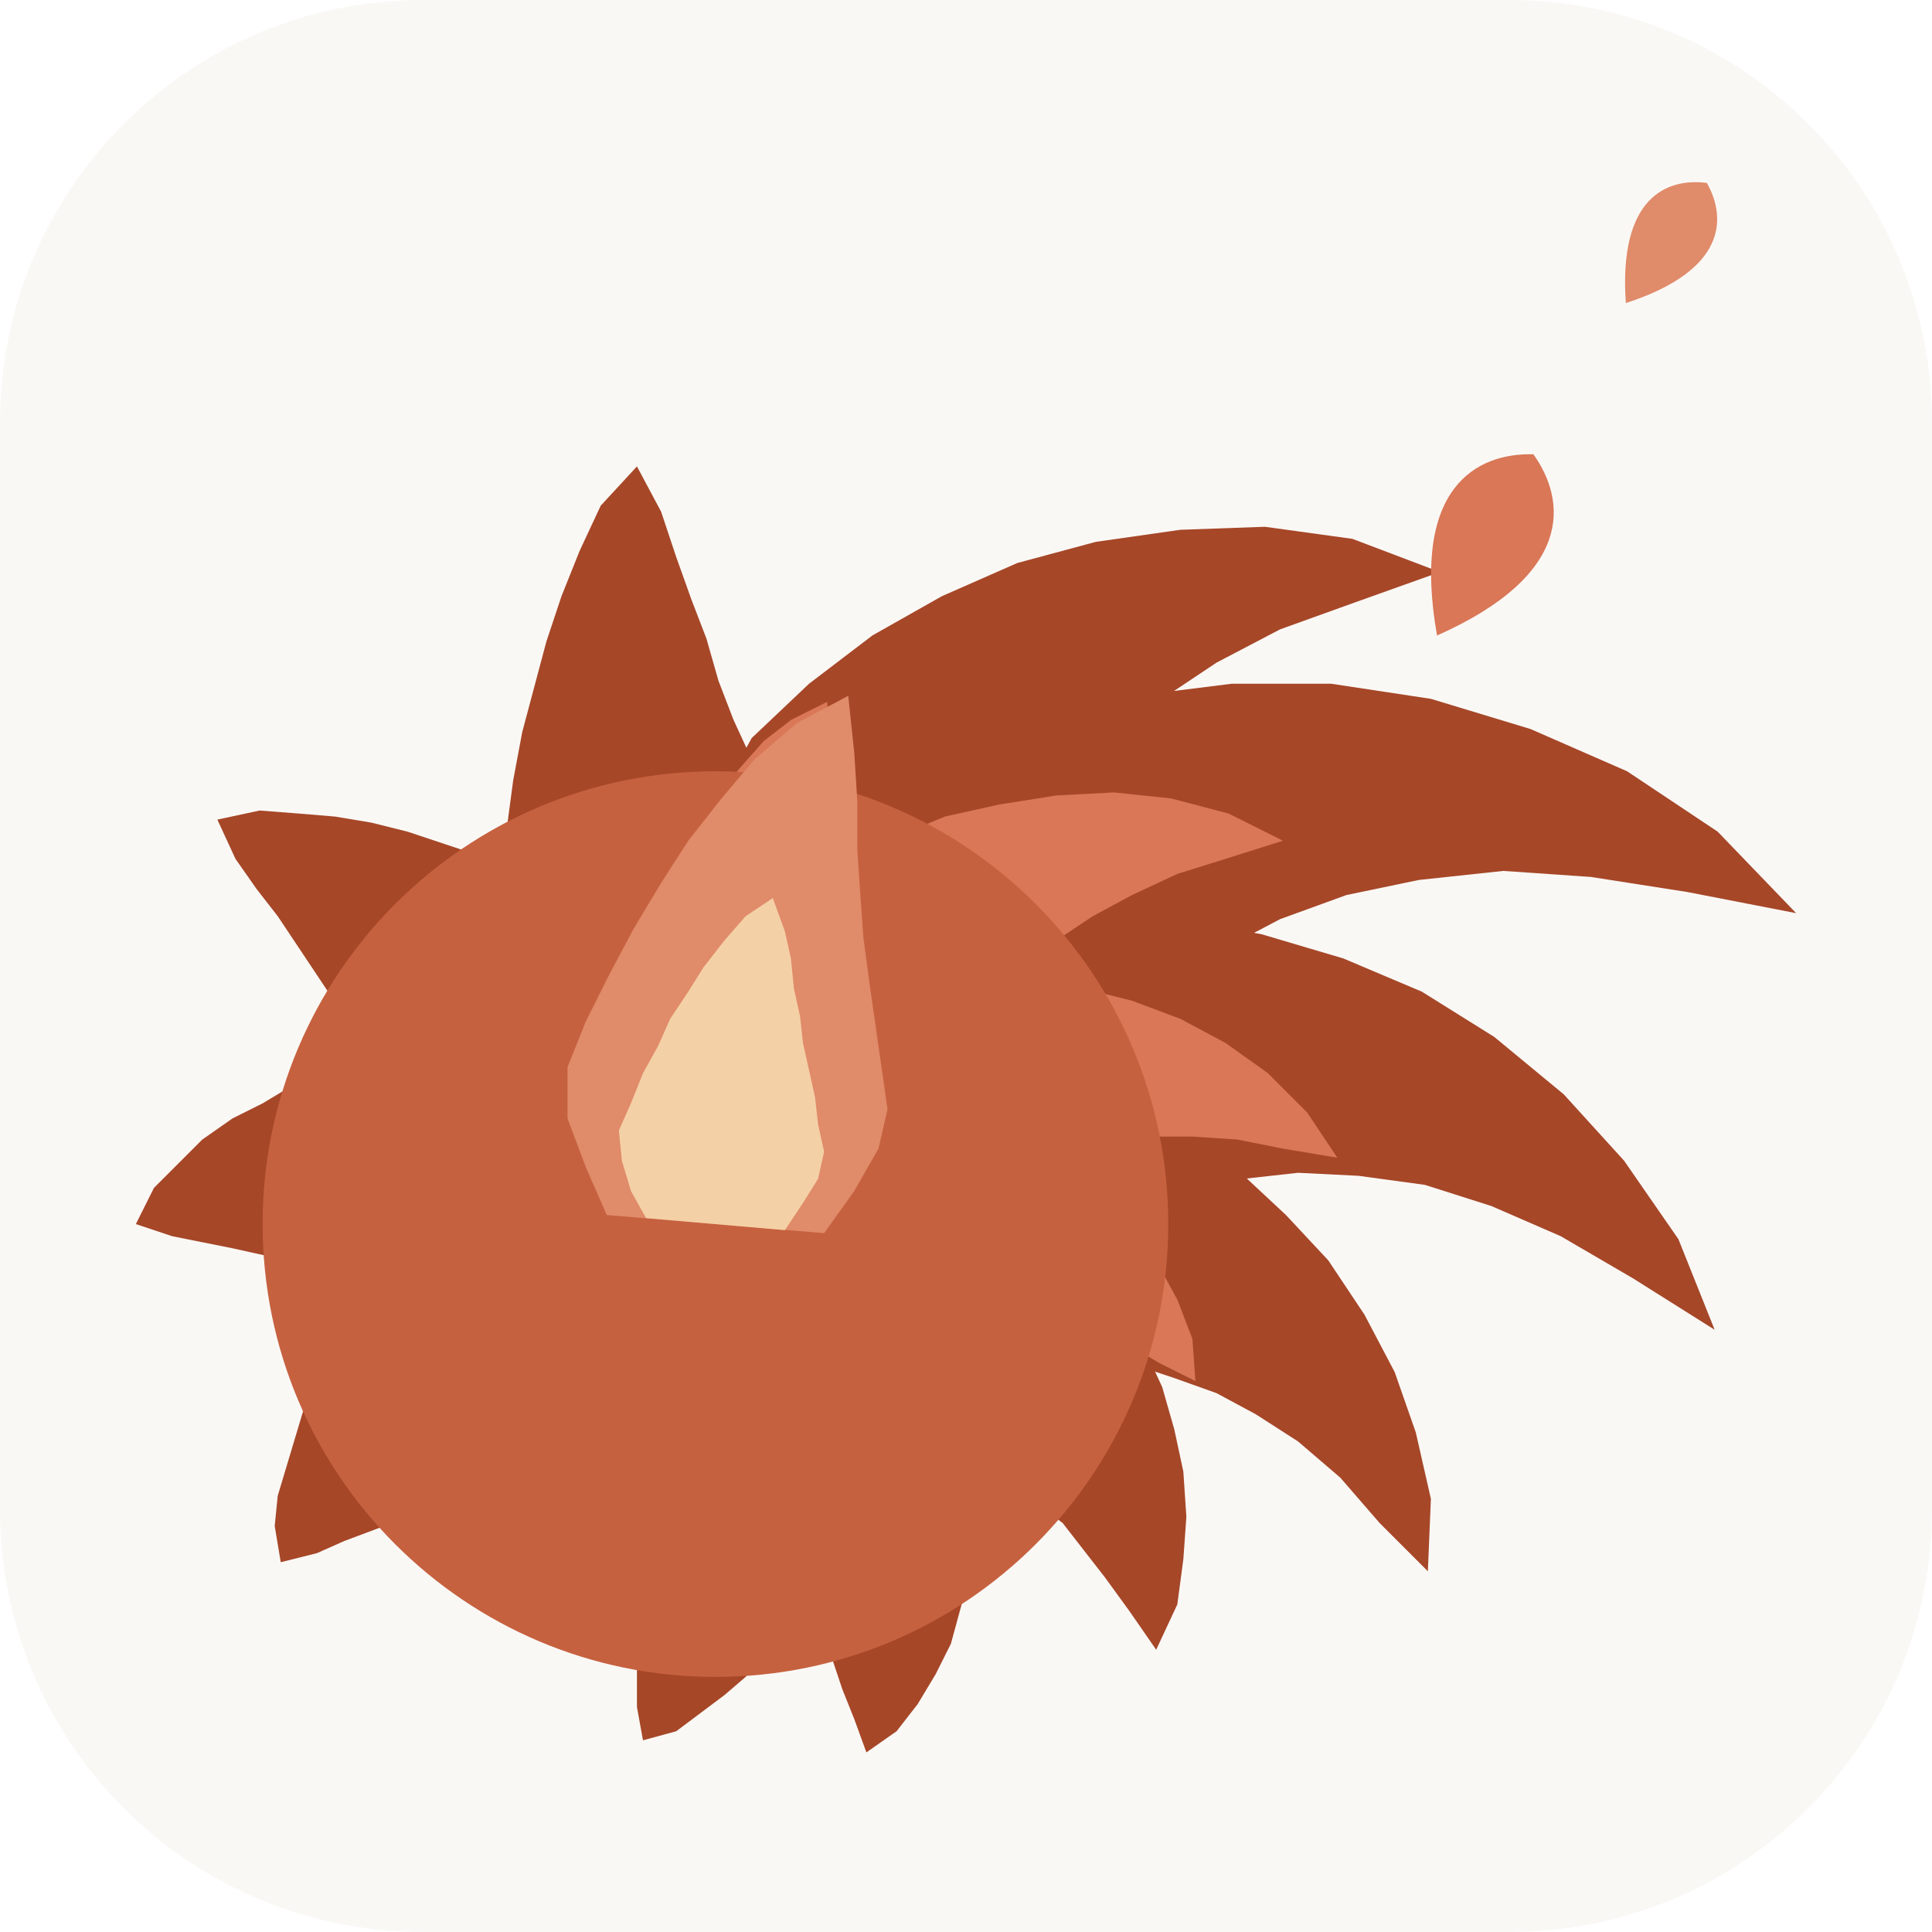
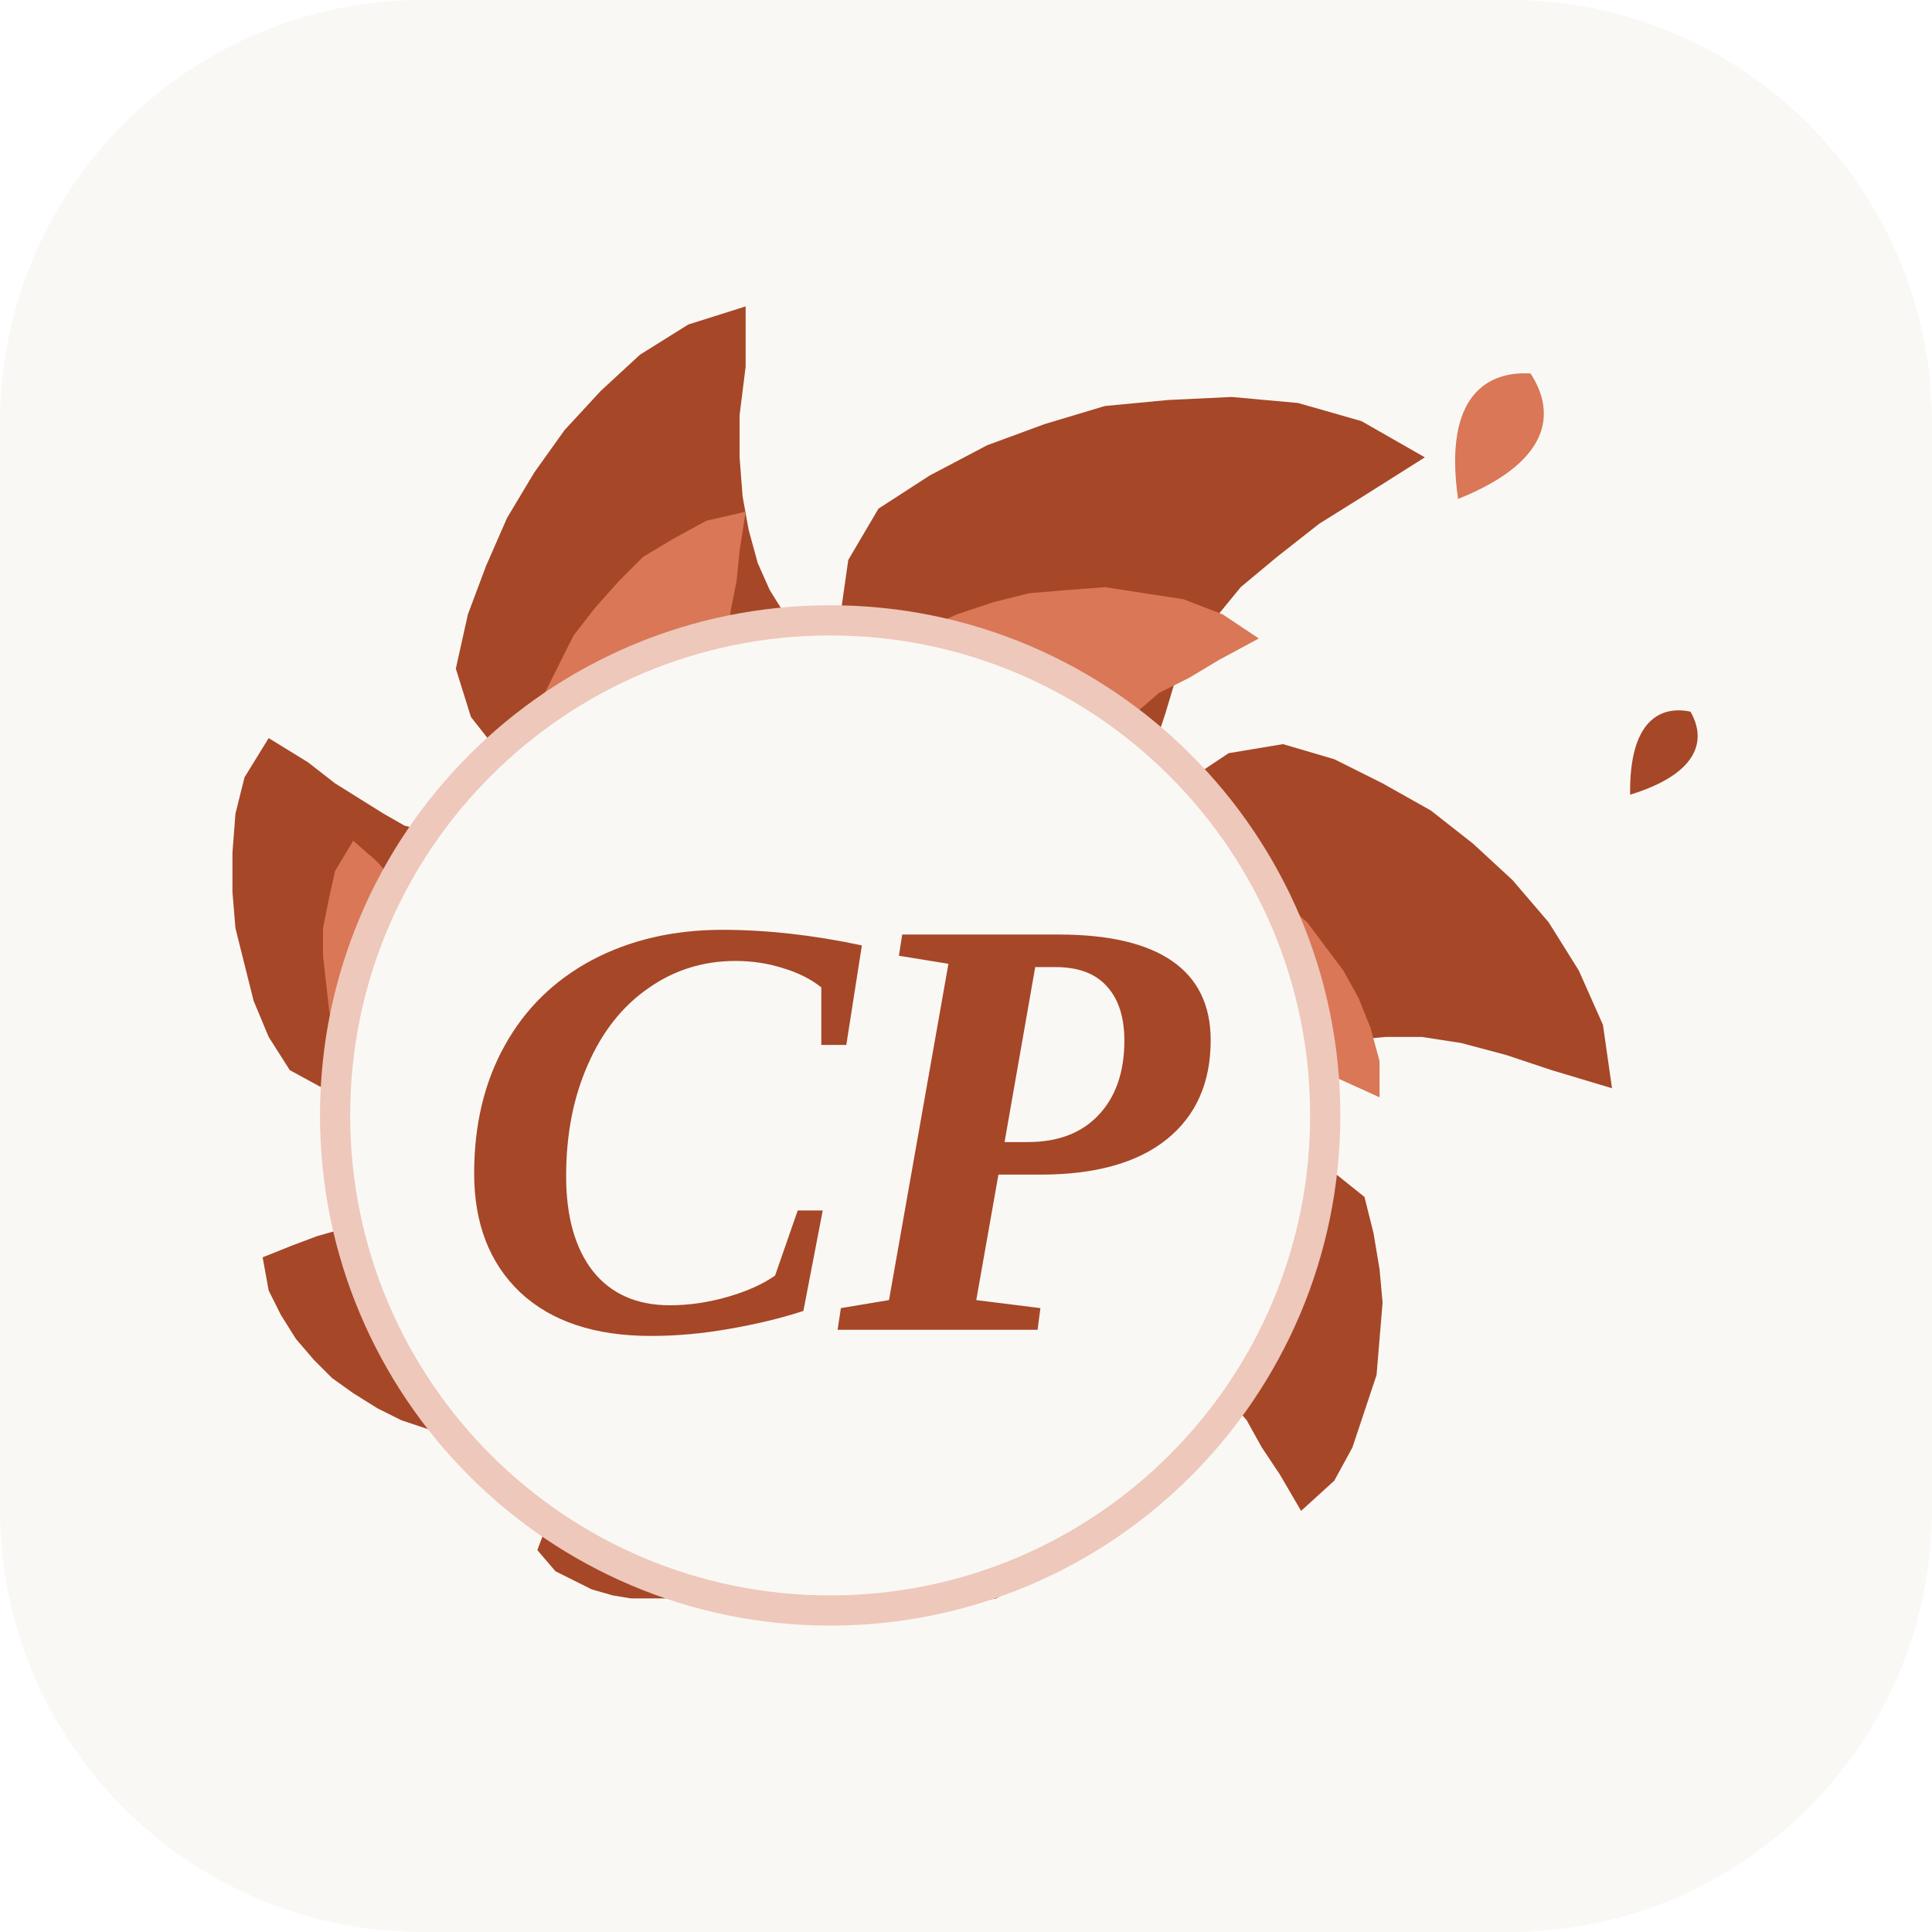
<svg xmlns="http://www.w3.org/2000/svg" viewBox="0 0 64 64" role="img" aria-label="Chinmaya Patro Study Desk">
  <rect width="64" height="64" rx="14" fill="#FAF8F5" />
-   <g transform="translate(-3.30 1.55)">
-     <path d="M32.7 32.4 L34.1 31.0 L35.4 29.9 L36.4 28.7 L37.0 27.2 L37.9 25.7 L38.9 24.3 L40.2 22.9 L41.8 21.6 L43.6 20.4 L45.7 19.3 L48.2 18.4 L51.0 17.4 L51.0 17.4 L48.1 16.3 L45.2 15.9 L42.4 16.0 L39.6 16.4 L37.0 17.1 L34.5 18.2 L32.2 19.5 L30.1 21.1 L28.2 22.9 L27.0 25.1 L26.5 27.6 L26.4 29.9Z" fill="#A64728" />
-     <path d="M34.9 35.2 L37.1 34.2 L39.0 33.4 L40.7 32.4 L42.1 31.1 L43.8 29.9 L45.7 28.9 L47.9 28.1 L50.3 27.6 L53.1 27.3 L56.0 27.5 L59.2 28.0 L62.8 28.7 L62.8 28.7 L60.2 26.0 L57.2 24.0 L54.0 22.6 L50.7 21.6 L47.4 21.1 L44.1 21.1 L40.9 21.5 L37.9 22.2 L35.0 23.4 L32.6 25.3 L30.9 27.7 L29.7 30.2Z" fill="#A64728" />
-     <path d="M35.7 38.4 L37.7 38.4 L39.5 38.5 L41.1 38.4 L42.8 37.8 L44.5 37.5 L46.3 37.3 L48.3 37.4 L50.5 37.7 L52.7 38.4 L55.0 39.4 L57.4 40.8 L60.1 42.5 L60.1 42.5 L58.9 39.5 L57.1 36.9 L55.1 34.7 L52.8 32.8 L50.4 31.3 L47.8 30.2 L45.1 29.4 L42.4 28.9 L39.7 28.7 L37.2 29.4 L35.0 30.8 L33.2 32.3Z" fill="#A64728" />
-     <path d="M35.1 41.7 L36.4 42.4 L37.5 43.1 L38.5 43.6 L39.7 43.6 L41.0 43.7 L42.2 44.1 L43.6 44.6 L44.9 45.3 L46.3 46.2 L47.7 47.4 L49.0 48.9 L50.6 50.5 L50.6 50.5 L50.7 48.1 L50.2 45.9 L49.5 43.9 L48.5 42.0 L47.3 40.2 L45.9 38.7 L44.4 37.3 L42.7 36.1 L41.0 35.1 L39.0 34.8 L37.1 35.1 L35.4 35.7Z" fill="#A64728" />
-     <path d="M33.5 44.4 L33.9 45.4 L34.3 46.2 L34.7 46.7 L35.5 46.9 L36.2 47.3 L37.0 47.7 L37.7 48.3 L38.5 48.9 L39.2 49.8 L39.9 50.7 L40.7 51.8 L41.6 53.1 L41.6 53.1 L42.3 51.6 L42.5 50.1 L42.6 48.7 L42.5 47.2 L42.2 45.8 L41.8 44.4 L41.2 43.1 L40.5 41.9 L39.7 40.7 L38.5 40.0 L37.2 39.7 L35.8 39.7Z" fill="#A64728" />
-     <path d="M28.4 30.3 L28.9 28.8 L29.2 27.4 L29.2 26.1 L28.7 24.8 L28.2 23.6 L27.6 22.3 L27.1 21.0 L26.7 19.6 L26.2 18.3 L25.7 16.9 L25.2 15.4 L24.4 13.9 L24.4 13.9 L23.2 15.2 L22.5 16.7 L21.9 18.2 L21.4 19.7 L21.0 21.2 L20.6 22.7 L20.3 24.3 L20.1 25.8 L19.9 27.4 L20.3 28.9 L21.2 30.2 L22.2 31.5Z" fill="#A64728" />
-     <path d="M23.1 31.1 L22.8 29.8 L22.3 28.7 L21.5 27.7 L20.4 27.3 L19.2 26.8 L18.0 26.4 L16.8 26.0 L15.6 25.7 L14.4 25.5 L13.2 25.4 L11.9 25.3 L10.5 25.6 L10.5 25.6 L11.1 26.9 L11.8 27.9 L12.5 28.8 L13.1 29.7 L13.7 30.6 L14.3 31.5 L14.9 32.4 L15.5 33.3 L16.0 34.2 L16.9 34.7 L18.0 35.0 L19.2 35.2Z" fill="#A64728" />
-     <path d="M19.2 34.8 L18.3 34.1 L17.3 33.5 L16.2 33.3 L15.1 33.6 L14.0 34.0 L13.0 34.4 L12.0 35.0 L11.0 35.5 L10.0 36.2 L9.2 37.0 L8.4 37.8 L7.8 39.0 L7.8 39.0 L9.0 39.4 L10.0 39.6 L11.0 39.8 L11.9 40.0 L12.8 40.2 L13.7 40.5 L14.5 40.8 L15.3 41.1 L16.0 41.4 L16.8 41.3 L17.6 40.8 L18.5 40.3Z" fill="#A64728" />
-     <path d="M18.5 40.9 L17.4 40.9 L16.3 41.0 L15.4 41.4 L14.8 42.3 L14.3 43.2 L13.8 44.1 L13.4 45.0 L13.1 46.0 L12.8 47.0 L12.5 48.0 L12.4 49.0 L12.6 50.2 L12.6 50.2 L13.8 49.9 L14.7 49.5 L15.5 49.2 L16.3 48.9 L17.1 48.6 L17.9 48.3 L18.7 48.0 L19.4 47.8 L20.2 47.6 L20.6 47.1 L20.9 46.3 L21.3 45.4Z" fill="#A64728" />
-     <path d="M28.9 47.3 L28.7 48.2 L28.5 48.9 L28.5 49.6 L29.0 50.1 L29.4 50.7 L29.8 51.3 L30.2 52.0 L30.6 52.7 L30.9 53.5 L31.2 54.4 L31.6 55.4 L32.0 56.5 L32.0 56.5 L33.0 55.8 L33.7 54.9 L34.3 53.9 L34.8 52.9 L35.1 51.8 L35.4 50.7 L35.6 49.6 L35.7 48.5 L35.7 47.4 L35.2 46.4 L34.3 45.6 L33.4 45.0Z" fill="#A64728" />
-     <path d="M24.9 47.2 L24.3 47.9 L23.8 48.4 L23.6 49.0 L23.8 49.6 L24.0 50.3 L24.1 51.0 L24.2 51.7 L24.3 52.5 L24.4 53.3 L24.4 54.1 L24.4 55.0 L24.6 56.1 L24.6 56.1 L25.7 55.8 L26.5 55.2 L27.3 54.6 L28.0 54.0 L28.6 53.3 L29.2 52.5 L29.8 51.7 L30.2 50.9 L30.7 50.0 L30.6 49.1 L30.3 48.1 L29.7 47.3Z" fill="#A64728" />
-     <path d="M32.0 35.4 L33.2 34.7 L34.3 34.0 L35.1 33.3 L35.7 32.3 L36.5 31.4 L37.3 30.4 L38.3 29.6 L39.5 28.8 L40.8 28.1 L42.3 27.4 L43.9 26.9 L45.8 26.3 L45.8 26.3 L44.0 25.4 L42.1 24.9 L40.2 24.7 L38.3 24.8 L36.4 25.1 L34.6 25.5 L32.9 26.2 L31.3 27.1 L29.8 28.1 L28.7 29.4 L28.1 31.1 L27.7 32.7Z" fill="#D97757" />
-     <path d="M33.0 38.1 L34.2 38.1 L35.3 38.1 L36.3 37.9 L37.2 37.4 L38.1 36.9 L39.2 36.6 L40.3 36.3 L41.5 36.1 L42.8 36.1 L44.3 36.2 L45.8 36.5 L47.6 36.8 L47.6 36.8 L46.6 35.3 L45.3 34.0 L43.9 33.0 L42.4 32.2 L40.8 31.6 L39.2 31.2 L37.5 31.0 L35.9 30.9 L34.3 31.0 L32.8 31.7 L31.6 32.7 L30.7 33.9Z" fill="#D97757" />
-     <path d="M32.7 40.8 L33.5 41.3 L34.2 41.8 L34.8 42.0 L35.5 41.9 L36.3 41.9 L37.1 41.9 L37.9 42.0 L38.8 42.3 L39.7 42.6 L40.7 43.0 L41.7 43.6 L42.9 44.2 L42.9 44.2 L42.8 42.8 L42.3 41.5 L41.7 40.4 L41.0 39.4 L40.2 38.4 L39.3 37.6 L38.3 36.8 L37.2 36.2 L36.1 35.6 L34.9 35.6 L33.7 35.9 L32.7 36.4Z" fill="#D97757" />
-     <path d="M29.8 33.5 L30.5 32.6 L31.0 31.8 L31.3 30.9 L31.2 30.0 L31.1 29.0 L31.0 28.1 L30.9 27.1 L30.9 26.1 L30.9 25.1 L30.9 24.0 L30.8 22.9 L30.7 21.7 L30.7 21.7 L29.5 22.3 L28.6 23.0 L27.8 23.9 L27.1 24.8 L26.4 25.7 L25.8 26.7 L25.2 27.7 L24.7 28.7 L24.2 29.8 L24.2 30.9 L24.5 32.0 L25.0 33.1Z" fill="#D97757" />
-     <path d="M24.9 33.2 L24.8 32.3 L24.5 31.4 L24.1 30.7 L23.3 30.3 L22.5 30.0 L21.7 29.6 L20.9 29.3 L20.1 29.1 L19.2 28.9 L18.3 28.7 L17.4 28.6 L16.4 28.8 L16.4 28.8 L16.7 29.7 L17.1 30.5 L17.5 31.2 L17.9 31.9 L18.3 32.6 L18.6 33.2 L18.9 33.9 L19.3 34.6 L19.6 35.2 L20.1 35.6 L20.9 35.8 L21.7 36.0Z" fill="#D97757" />
-     <path d="M21.1 37.5 L20.4 37.2 L19.7 36.9 L19.0 36.9 L18.3 37.3 L17.8 37.7 L17.2 38.2 L16.6 38.7 L16.1 39.2 L15.6 39.7 L15.2 40.3 L14.8 41.0 L14.6 41.9 L14.6 41.9 L15.5 42.0 L16.2 42.1 L16.8 42.1 L17.4 42.2 L18.0 42.2 L18.6 42.3 L19.1 42.4 L19.7 42.5 L20.2 42.6 L20.7 42.4 L21.1 42.0 L21.6 41.5Z" fill="#D97757" />
-     <path d="M29.2 44.5 L29.1 45.2 L29.1 45.7 L29.2 46.2 L29.6 46.5 L30.0 46.8 L30.4 47.2 L30.8 47.5 L31.2 48.0 L31.6 48.5 L32.0 49.0 L32.4 49.6 L33.0 50.2 L33.0 50.2 L33.5 49.5 L33.8 48.8 L34.1 48.1 L34.2 47.3 L34.3 46.5 L34.3 45.8 L34.3 45.0 L34.2 44.2 L34.1 43.5 L33.6 42.9 L32.9 42.5 L32.2 42.2Z" fill="#D97757" />
-     <circle cx="27.0" cy="39.0" r="15.0" fill="#C6613F" />
-     <path d="M30.6 39.3 L31.6 37.9 L32.4 36.5 L32.7 35.2 L32.5 33.8 L32.3 32.4 L32.1 31.0 L31.9 29.5 L31.8 28.1 L31.7 26.6 L31.7 25.0 L31.6 23.4 L31.4 21.5 L31.4 21.5 L29.7 22.4 L28.3 23.6 L27.2 24.9 L26.1 26.3 L25.2 27.7 L24.3 29.2 L23.5 30.7 L22.7 32.3 L22.1 33.8 L22.1 35.5 L22.7 37.1 L23.4 38.7Z" fill="#E08B6A" />
-     <path d="M29.3 39.2 L29.9 38.3 L30.4 37.5 L30.6 36.6 L30.4 35.7 L30.3 34.8 L30.1 33.9 L29.9 33.0 L29.8 32.1 L29.6 31.2 L29.5 30.2 L29.3 29.3 L28.9 28.2 L28.9 28.2 L28.0 28.8 L27.3 29.6 L26.6 30.5 L26.1 31.3 L25.5 32.2 L25.1 33.1 L24.6 34.0 L24.2 35.0 L23.8 35.9 L23.9 36.9 L24.2 37.9 L24.7 38.8Z" fill="#F4D0A6" />
-     <path d="M52.50 19.90C49.44 15.99 50.80 13.95 52.50 13.10C54.20 13.95 55.56 15.99 52.50 19.90Z" fill="#D97757" transform="rotate(28 52.50 16.50)" />
-     <path d="M58.50 8.90C56.34 6.14 57.30 4.70 58.50 4.10C59.70 4.70 60.66 6.14 58.50 8.90Z" fill="#E08B6A" transform="rotate(34 58.50 6.50)" />
+   <g transform="translate(-3.50 1.95)">
+     <path d="M33.7 47.8 L33.2 47.9 L32.8 47.7 L32.7 47.6 L32.9 47.7 L33.2 47.8 L33.4 48.1 L33.6 48.4 L33.8 48.8 L33.9 49.2 L34.0 49.7 L34.2 50.3 L34.4 51.0 L34.4 51.0 L35.2 51.2 L35.9 51.1 L36.5 51.0 L37.0 50.7 L37.5 50.5 L38.0 50.2 L38.5 49.8 L39.0 49.4 L39.4 48.9 L39.3 48.2 L38.9 47.5 L38.3 47.1Z" fill="#A64728" />
+     <path d="M42.2 41.7 L42.1 42.4 L41.7 42.8 L41.7 43.0 L42.1 43.0 L42.6 43.2 L43.1 43.5 L43.7 43.9 L44.2 44.4 L44.8 45.1 L45.3 46.0 L45.9 46.9 L46.6 48.1 L46.6 48.1 L47.7 47.1 L48.3 46.0 L48.7 44.8 L49.1 43.6 L49.2 42.4 L49.3 41.2 L49.2 40.1 L49.0 38.9 L48.7 37.7 L47.7 36.9 L46.4 36.5 L45.3 36.6Z" fill="#A64728" />
+     <path d="M44.0 32.1 L45.0 32.7 L45.5 33.3 L46.1 33.4 L46.7 33.0 L47.4 32.7 L48.3 32.5 L49.4 32.4 L50.6 32.4 L51.9 32.6 L53.4 33.0 L54.9 33.5 L56.9 34.1 L56.9 34.1 L56.6 32.0 L55.8 30.2 L54.8 28.6 L53.6 27.2 L52.3 26.0 L50.9 24.9 L49.3 24.0 L47.7 23.2 L46.0 22.7 L44.2 23.0 L42.7 24.0 L41.6 25.3Z" fill="#A64728" />
+     <path d="M38.8 23.9 L40.1 23.4 L41.2 23.1 L41.8 22.6 L42.1 21.7 L42.4 20.7 L43.0 19.6 L43.7 18.6 L44.6 17.5 L45.8 16.5 L47.2 15.4 L48.8 14.4 L50.7 13.2 L50.7 13.2 L48.6 12.0 L46.5 11.4 L44.3 11.2 L42.2 11.3 L40.1 11.5 L38.1 12.1 L36.2 12.8 L34.3 13.8 L32.6 14.9 L31.6 16.6 L31.3 18.7 L31.4 20.6Z" fill="#A64728" />
+     <path d="M28.7 21.7 L29.3 20.5 L29.8 19.8 L30.0 19.1 L29.5 18.4 L29.0 17.6 L28.6 16.7 L28.3 15.6 L28.1 14.5 L28.0 13.2 L28.0 11.8 L28.2 10.2 L28.2 8.2 L28.2 8.2 L26.3 8.8 L24.7 9.8 L23.4 11.0 L22.2 12.3 L21.2 13.7 L20.3 15.2 L19.6 16.8 L19.0 18.4 L18.6 20.2 L19.1 21.8 L20.2 23.2 L21.5 24.3Z" fill="#A64728" />
+     <path d="M19.7 27.8 L19.6 26.9 L19.7 26.2 L19.5 25.8 L19.0 25.8 L18.3 25.8 L17.7 25.6 L16.9 25.4 L16.2 25.0 L15.4 24.5 L14.6 24.0 L13.7 23.3 L12.4 22.5 L12.4 22.5 L11.6 23.8 L11.3 25.0 L11.2 26.3 L11.2 27.6 L11.3 28.8 L11.6 30.0 L11.9 31.2 L12.4 32.4 L13.1 33.5 L14.2 34.1 L15.6 34.2 L16.8 33.9Z" fill="#A64728" />
+     <path d="M18.1 38.2 L17.6 37.6 L17.4 37.1 L17.2 37.0 L17.0 37.3 L16.7 37.6 L16.3 38.0 L15.8 38.3 L15.3 38.5 L14.7 38.8 L14.0 39.0 L13.2 39.3 L12.2 39.7 L12.2 39.7 L12.4 40.8 L12.8 41.6 L13.3 42.4 L13.9 43.1 L14.5 43.7 L15.2 44.2 L16.0 44.7 L16.8 45.1 L17.7 45.4 L18.5 45.1 L19.4 44.4 L19.8 43.6Z" fill="#A64728" />
+     <path d="M23.5 45.9 L23.0 45.7 L22.7 45.3 L22.6 45.3 L22.7 45.6 L22.7 45.9 L22.7 46.3 L22.6 46.7 L22.4 47.1 L22.2 47.6 L21.9 48.1 L21.6 48.6 L21.3 49.4 L21.3 49.4 L21.9 50.1 L22.5 50.4 L23.1 50.7 L23.8 50.9 L24.4 51.0 L25.1 51.0 L25.8 51.0 L26.4 50.9 L27.1 50.8 L27.6 50.2 L27.7 49.4 L27.6 48.6Z" fill="#A64728" />
+     <path d="M20.0 30.3 L19.9 29.8 L20.1 29.3 L20.0 29.1 L19.7 29.1 L19.2 29.0 L18.7 28.9 L18.2 28.6 L17.7 28.3 L17.2 27.8 L16.6 27.3 L16.0 26.6 L15.2 25.9 L15.2 25.9 L14.6 26.9 L14.4 27.8 L14.2 28.8 L14.2 29.7 L14.3 30.6 L14.4 31.5 L14.6 32.4 L15.0 33.3 L15.4 34.1 L16.2 34.6 L17.3 34.8 L18.2 34.6Z" fill="#D97757" />
+     <path d="M27.7 23.4 L28.1 22.8 L28.5 22.5 L28.6 22.1 L28.3 21.7 L28.1 21.2 L27.9 20.6 L27.8 19.9 L27.7 19.2 L27.7 18.3 L27.9 17.3 L28.0 16.3 L28.2 15.0 L28.2 15.0 L26.9 15.3 L25.8 15.9 L24.8 16.5 L24.0 17.3 L23.2 18.2 L22.5 19.1 L22.0 20.1 L21.5 21.1 L21.1 22.2 L21.4 23.3 L22.0 24.4 L22.9 25.0Z" fill="#D97757" />
+     <path d="M37.4 24.8 L38.1 24.6 L38.7 24.6 L39.1 24.4 L39.3 23.9 L39.6 23.3 L40.0 22.8 L40.5 22.2 L41.2 21.6 L41.9 21.0 L42.9 20.5 L43.9 19.9 L45.2 19.2 L45.2 19.2 L44.0 18.4 L42.7 17.9 L41.4 17.7 L40.1 17.5 L38.8 17.6 L37.6 17.7 L36.4 18.0 L35.2 18.4 L34.1 18.9 L33.3 19.9 L32.9 21.2 L33.0 22.3Z" fill="#D97757" />
+     <path d="M42.6 32.2 L42.9 32.6 L42.9 33.1 L43.1 33.2 L43.4 33.0 L43.9 32.9 L44.4 32.9 L45.0 32.9 L45.7 33.0 L46.4 33.2 L47.2 33.5 L48.1 33.9 L49.2 34.4 L49.2 34.4 L49.2 33.2 L48.9 32.1 L48.5 31.1 L48.0 30.2 L47.4 29.4 L46.8 28.6 L46.1 28.0 L45.3 27.4 L44.4 26.9 L43.5 26.8 L42.4 27.2 L41.7 27.9Z" fill="#D97757" />
+     <path d="M41.2 40.9 L41.0 41.2 L40.6 41.4 L40.6 41.4 L40.8 41.5 L41.1 41.7 L41.4 41.9 L41.6 42.3 L41.9 42.7 L42.2 43.1 L42.4 43.7 L42.7 44.3 L43.0 45.1 L43.0 45.1 L43.7 44.5 L44.2 43.9 L44.5 43.3 L44.8 42.7 L45.0 42.0 L45.2 41.3 L45.3 40.7 L45.3 40.0 L45.3 39.3 L44.9 38.7 L44.1 38.3 L43.4 38.2Z" fill="#D97757" />
+     <path d="M35.6 45.8 L35.2 45.8 L35.0 45.6 L34.9 45.5 L35.0 45.6 L35.2 45.8 L35.3 46.0 L35.3 46.3 L35.4 46.7 L35.4 47.0 L35.4 47.4 L35.3 47.9 L35.4 48.5 L35.4 48.5 L36.0 48.6 L36.5 48.5 L37.0 48.3 L37.4 48.2 L37.8 48.0 L38.2 47.7 L38.6 47.5 L38.9 47.2 L39.2 46.8 L39.3 46.3 L39.0 45.7 L38.6 45.3Z" fill="#D97757" />
+     <circle cx="31.0" cy="35.0" r="16.4" fill="#FAF8F5" />
+     <circle cx="31.0" cy="35.0" r="16.4" fill="none" stroke="#EEC8BA" stroke-width="1" />
+     <text x="31.0" y="42.1" text-anchor="middle" font-family="Georgia, 'Times New Roman', serif" font-style="italic" font-weight="700" fill="#A64728" font-size="20" letter-spacing="-0.6">CP</text>
+     <path d="M53.0 14.9C50.8 12.1 51.8 10.7 53.0 10.1C54.2 10.7 55.2 12.1 53.0 14.9Z" fill="#D97757" transform="rotate(30 53.0 12.5)" />
+     <path d="M58.5 24.7C57.0 22.7 57.6 21.7 58.5 21.3C59.4 21.7 60.0 22.7 58.5 24.7Z" fill="#A64728" transform="rotate(36 58.5 23.0)" />
  </g>
</svg>
